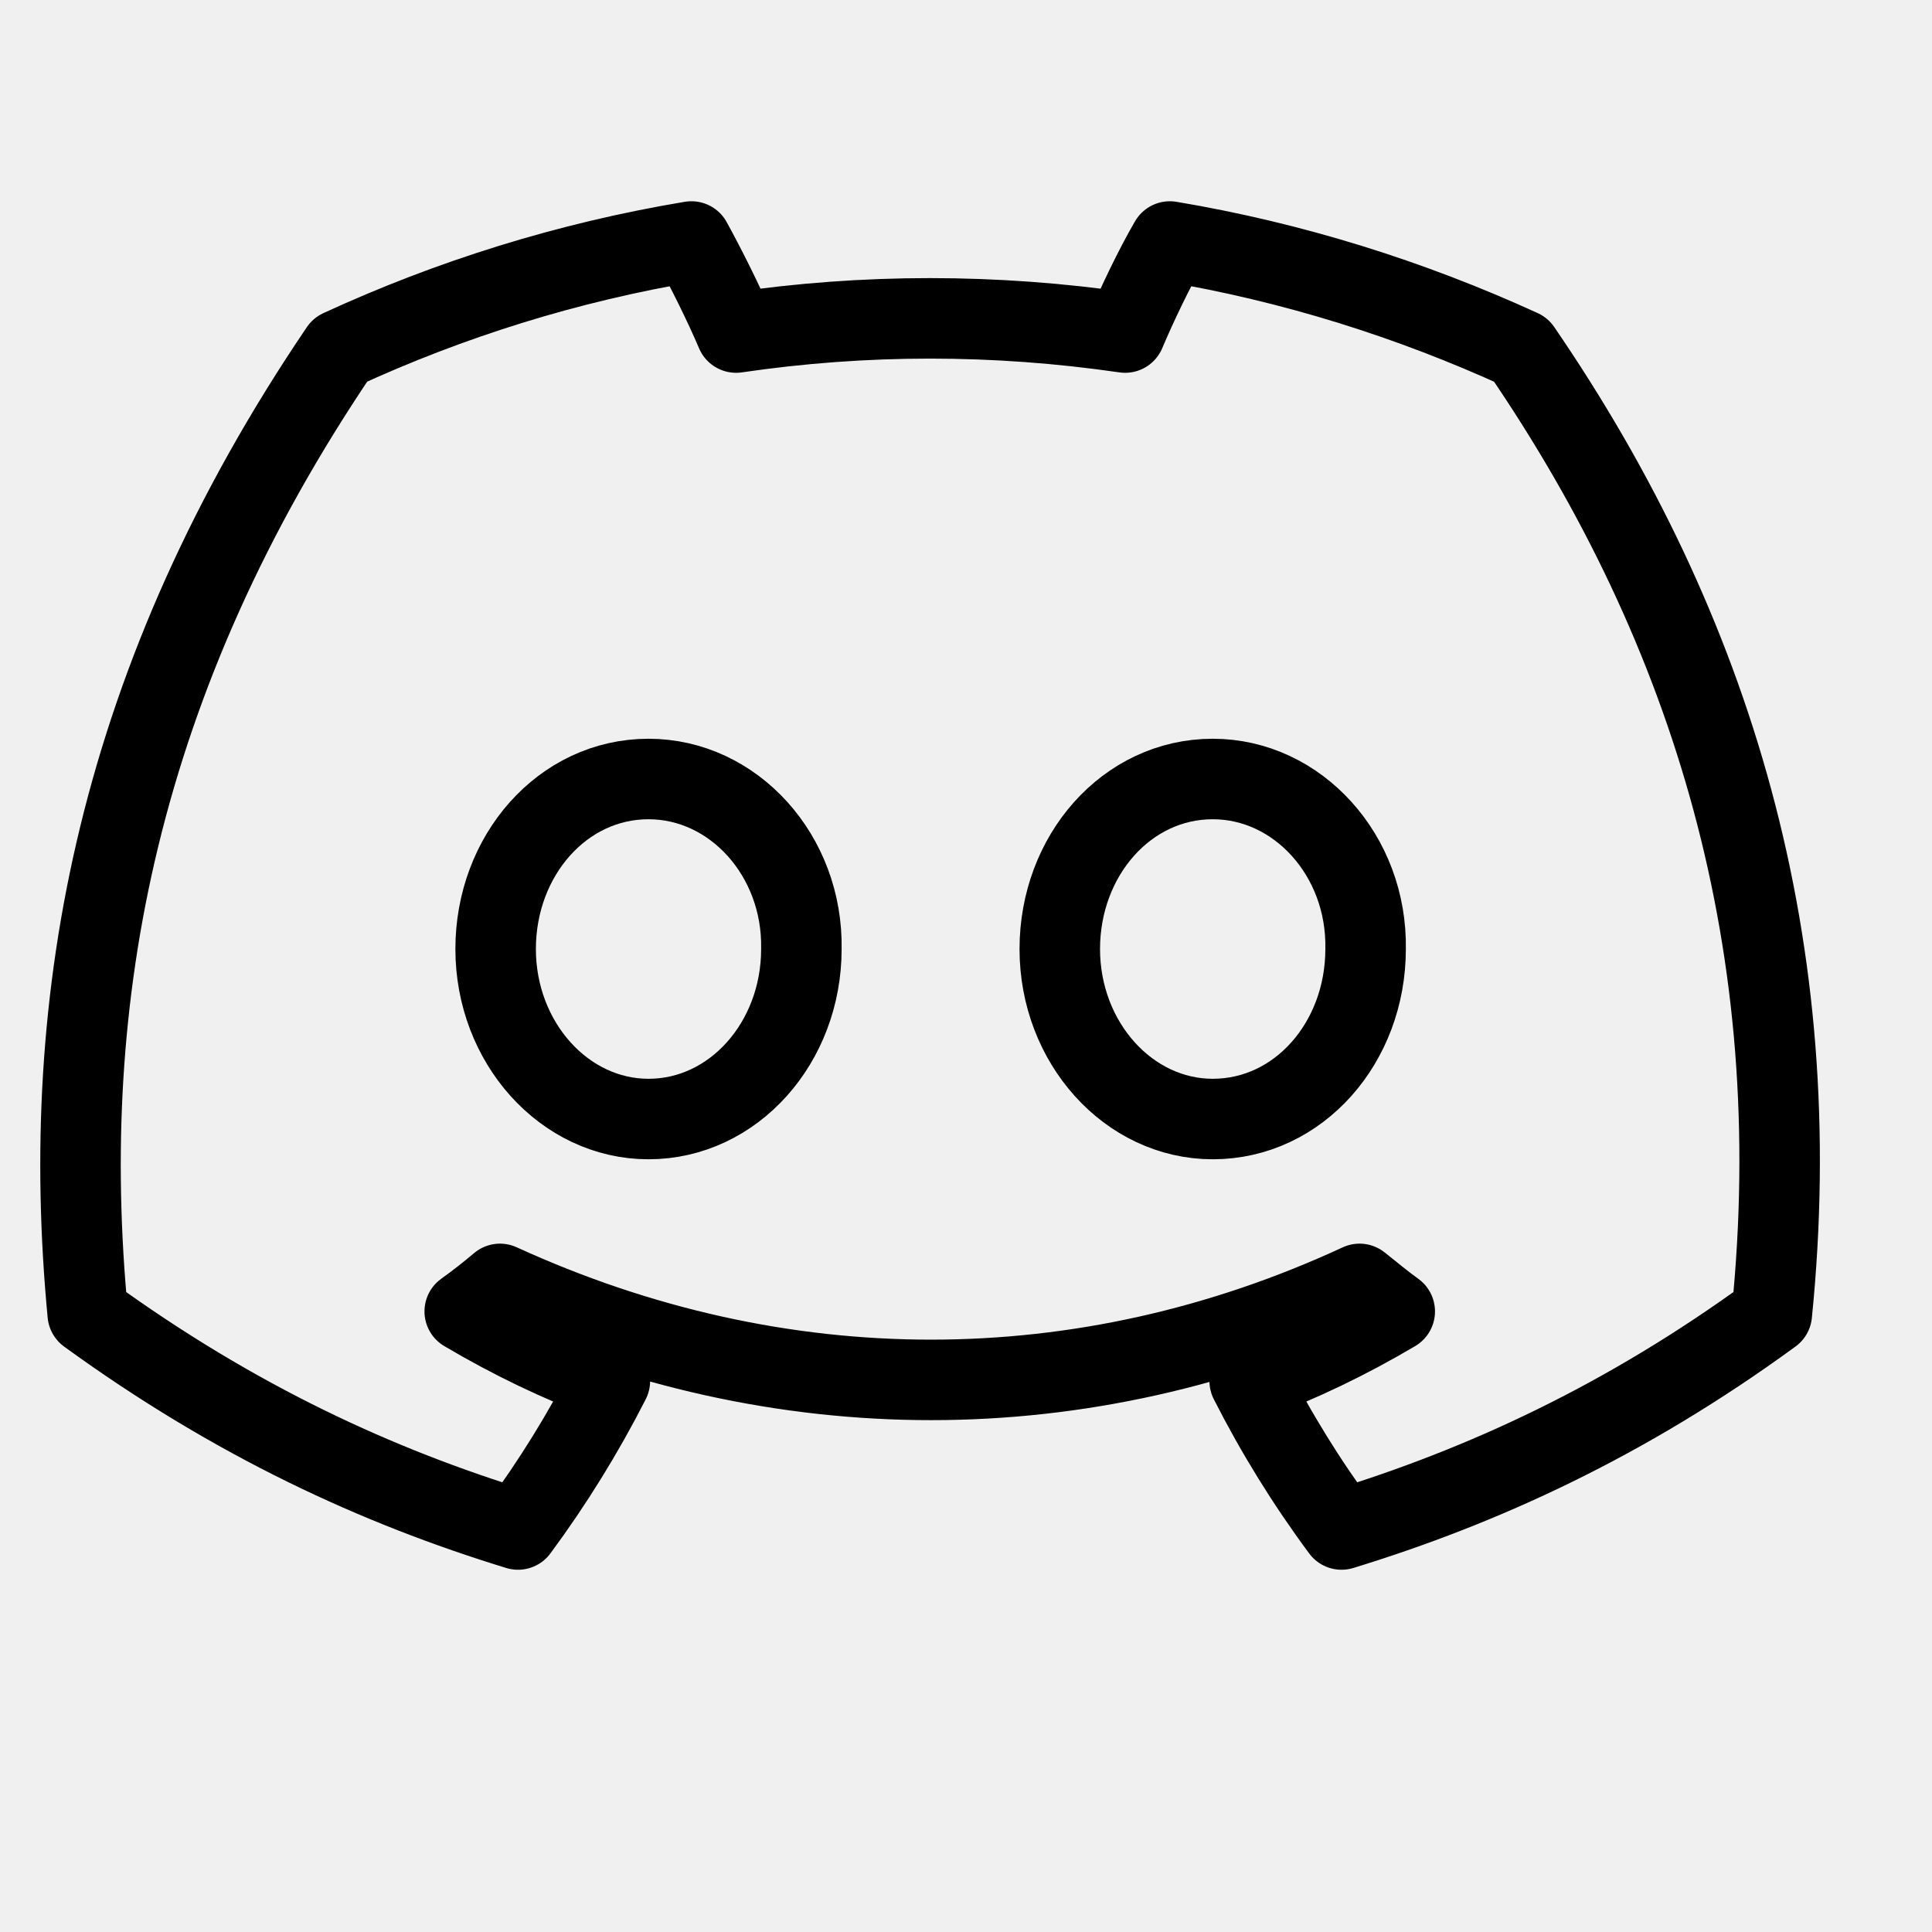
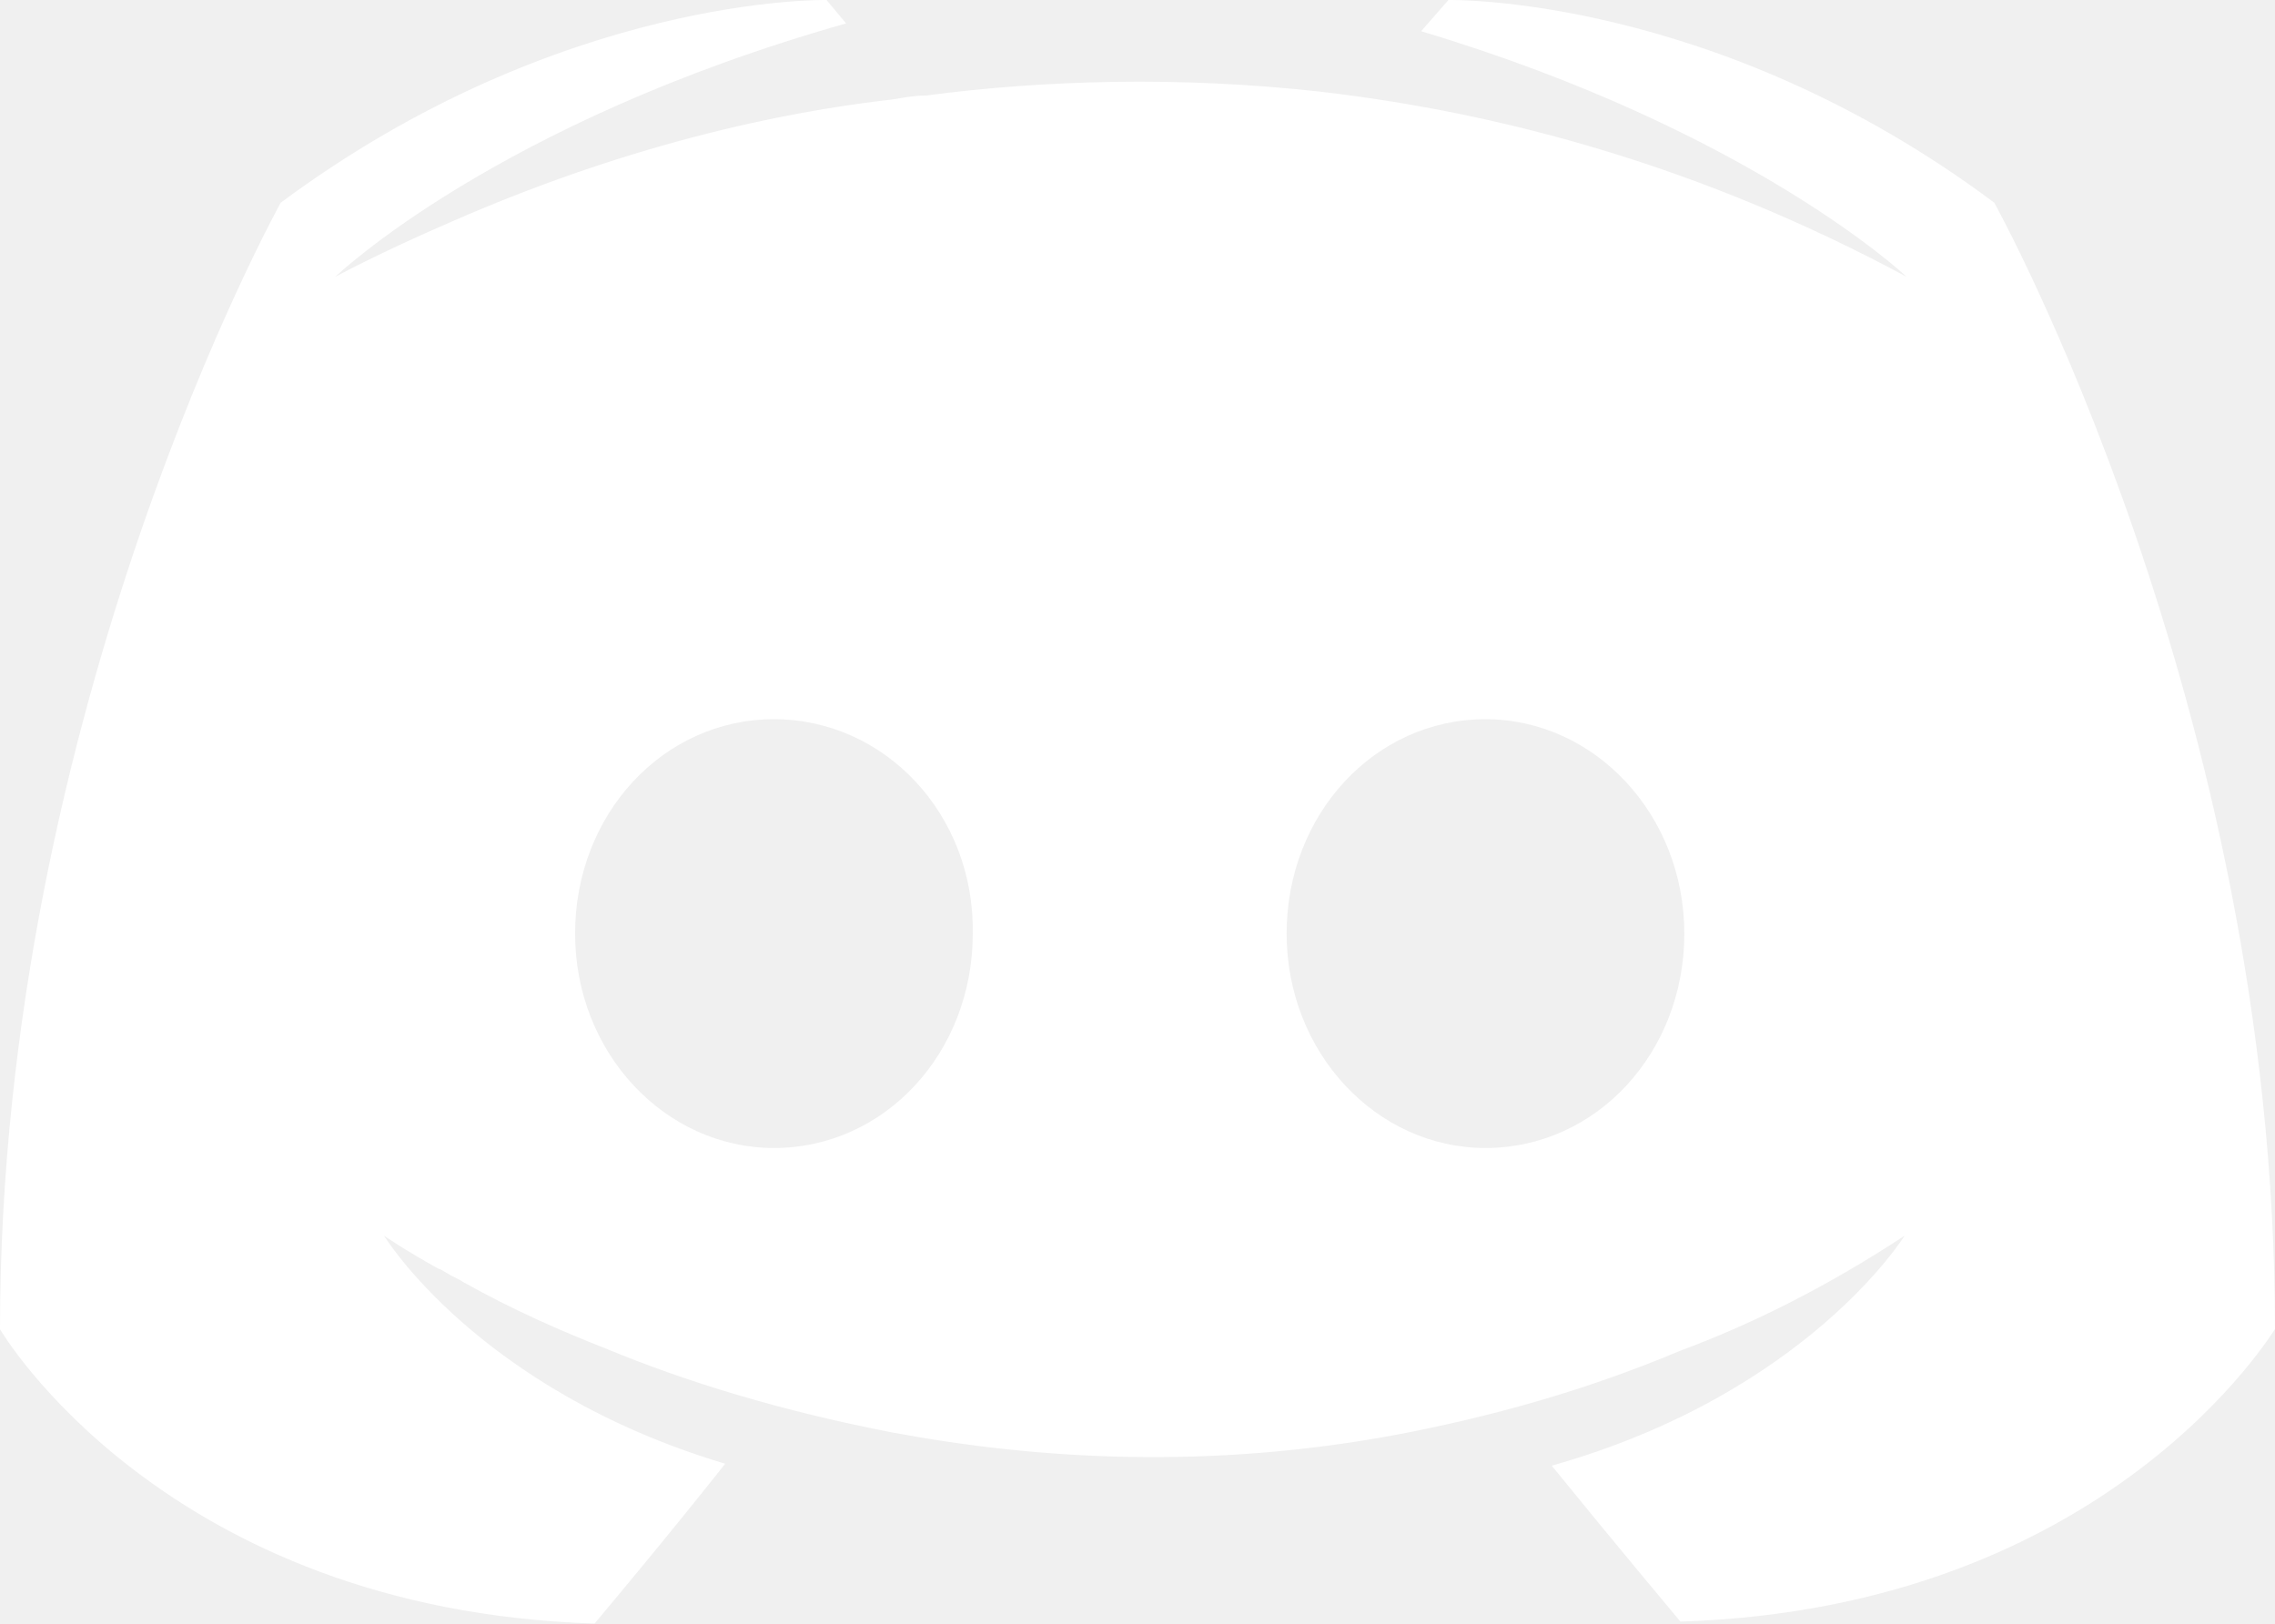
- <svg xmlns="http://www.w3.org/2000/svg" width="800px" height="800px" viewBox="0 0 24 24" fill="none">
-   <path d="M18.894 4.344C17.518 3.715 16.057 3.256 14.532 3C14.34 3.331 14.126 3.779 13.977 4.131C12.355 3.896 10.744 3.896 9.144 4.131C8.995 3.779 8.771 3.331 8.589 3C7.053 3.256 5.592 3.715 4.226 4.344C1.463 8.419 0.716 12.397 1.09 16.323C2.924 17.656 4.695 18.467 6.435 19C6.861 18.424 7.245 17.805 7.576 17.155C6.947 16.92 6.349 16.632 5.773 16.291C5.923 16.184 6.072 16.067 6.211 15.949C9.688 17.539 13.454 17.539 16.889 15.949C17.038 16.067 17.177 16.184 17.326 16.291C16.75 16.632 16.153 16.92 15.524 17.155C15.854 17.805 16.238 18.424 16.665 19C18.404 18.467 20.185 17.656 22.01 16.323C22.469 11.779 21.284 7.832 18.894 4.344ZM8.056 13.901C7.011 13.901 6.157 12.952 6.157 11.789C6.157 10.627 6.989 9.677 8.056 9.677C9.112 9.677 9.976 10.627 9.955 11.789C9.955 12.952 9.112 13.901 8.056 13.901ZM15.065 13.901C14.02 13.901 13.165 12.952 13.165 11.789C13.165 10.627 13.998 9.677 15.065 9.677C16.121 9.677 16.985 10.627 16.964 11.789C16.964 12.952 16.132 13.901 15.065 13.901Z" stroke="#000000" stroke-linejoin="round" />
+ <svg xmlns="http://www.w3.org/2000/svg" shape-rendering="geometricPrecision" text-rendering="geometricPrecision" image-rendering="optimizeQuality" fill-rule="evenodd" clip-rule="evenodd" viewBox="0 0 512 365.467">
+   <path fill="#fff" d="M378.186 365.028s-15.794-18.865-28.956-35.099c57.473-16.232 79.41-51.77 79.41-51.77-17.989 11.846-35.099 20.182-50.454 25.885-21.938 9.213-42.997 14.917-63.617 18.866-42.118 7.898-80.726 5.703-113.631-.438-25.008-4.827-46.506-11.407-64.494-18.867-10.091-3.947-21.059-8.774-32.027-14.917-1.316-.877-2.633-1.316-3.948-2.193-.877-.438-1.316-.878-1.755-.878-7.898-4.388-12.285-7.458-12.285-7.458s21.06 34.659 76.779 51.331c-13.163 16.673-29.395 35.977-29.395 35.977C36.854 362.395 0 299.218 0 299.218 0 159.263 63.177 45.633 63.177 45.633 126.354-1.311 186.022.005 186.022.005l4.388 5.264C111.439 27.645 75.461 62.305 75.461 62.305s9.653-5.265 25.886-12.285c46.945-20.621 84.236-25.885 99.592-27.64 2.633-.439 4.827-.878 7.458-.878 26.763-3.51 57.036-4.387 88.624-.878 41.68 4.826 86.43 17.111 132.058 41.68 0 0-34.66-32.906-109.244-55.281l6.143-7.019s60.105-1.317 122.844 45.628c0 0 63.178 113.631 63.178 253.585 0-.438-36.854 62.739-133.813 65.81l-.001.001zm-43.874-203.133c-25.006 0-44.75 21.498-44.75 48.262 0 26.763 20.182 48.26 44.75 48.26 25.008 0 44.752-21.497 44.752-48.26 0-26.764-20.182-48.262-44.752-48.262zm-160.135 0c-25.008 0-44.751 21.498-44.751 48.262 0 26.763 20.182 48.26 44.751 48.26 25.007 0 44.75-21.497 44.75-48.26.439-26.763-19.742-48.262-44.75-48.262z" />
</svg>
